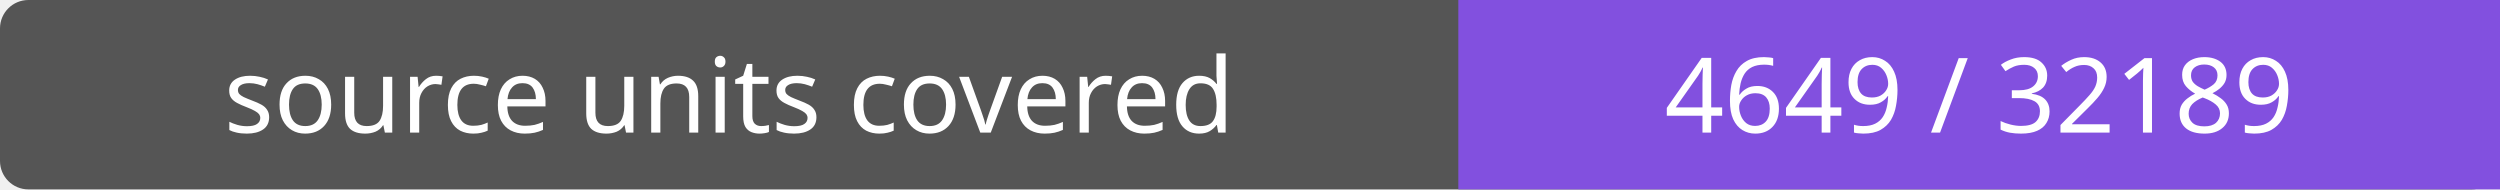
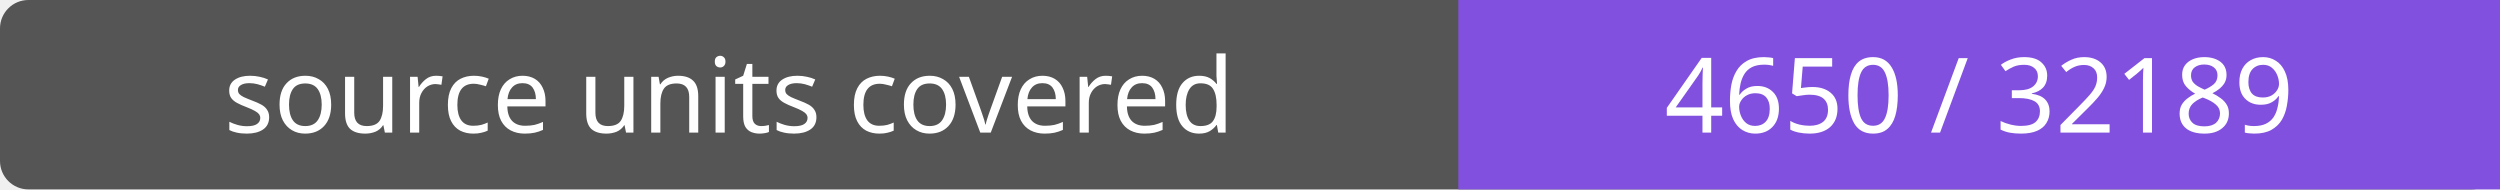
- <svg xmlns="http://www.w3.org/2000/svg" width="264" height="20" role="img" aria-label="source units covered: 4649 / 32189">
+ <svg xmlns="http://www.w3.org/2000/svg" width="264" height="20" role="img" aria-label="source units covered: 4650 / 32189">
  <rect width="264" height="20" rx="3" fill="#555" />
  <path fill="#8250df" d="M154 0h110v20H154z" />
  <g fill="#fff" text-anchor="middle" font-family="Verdana,sans-serif" font-size="11">
    <text x="77.0" y="14">source units covered</text>
-     <text x="209.0" y="14">4649 / 32189</text>
+     <text x="209.0" y="14">4650 / 32189</text>
  </g>
</svg>
